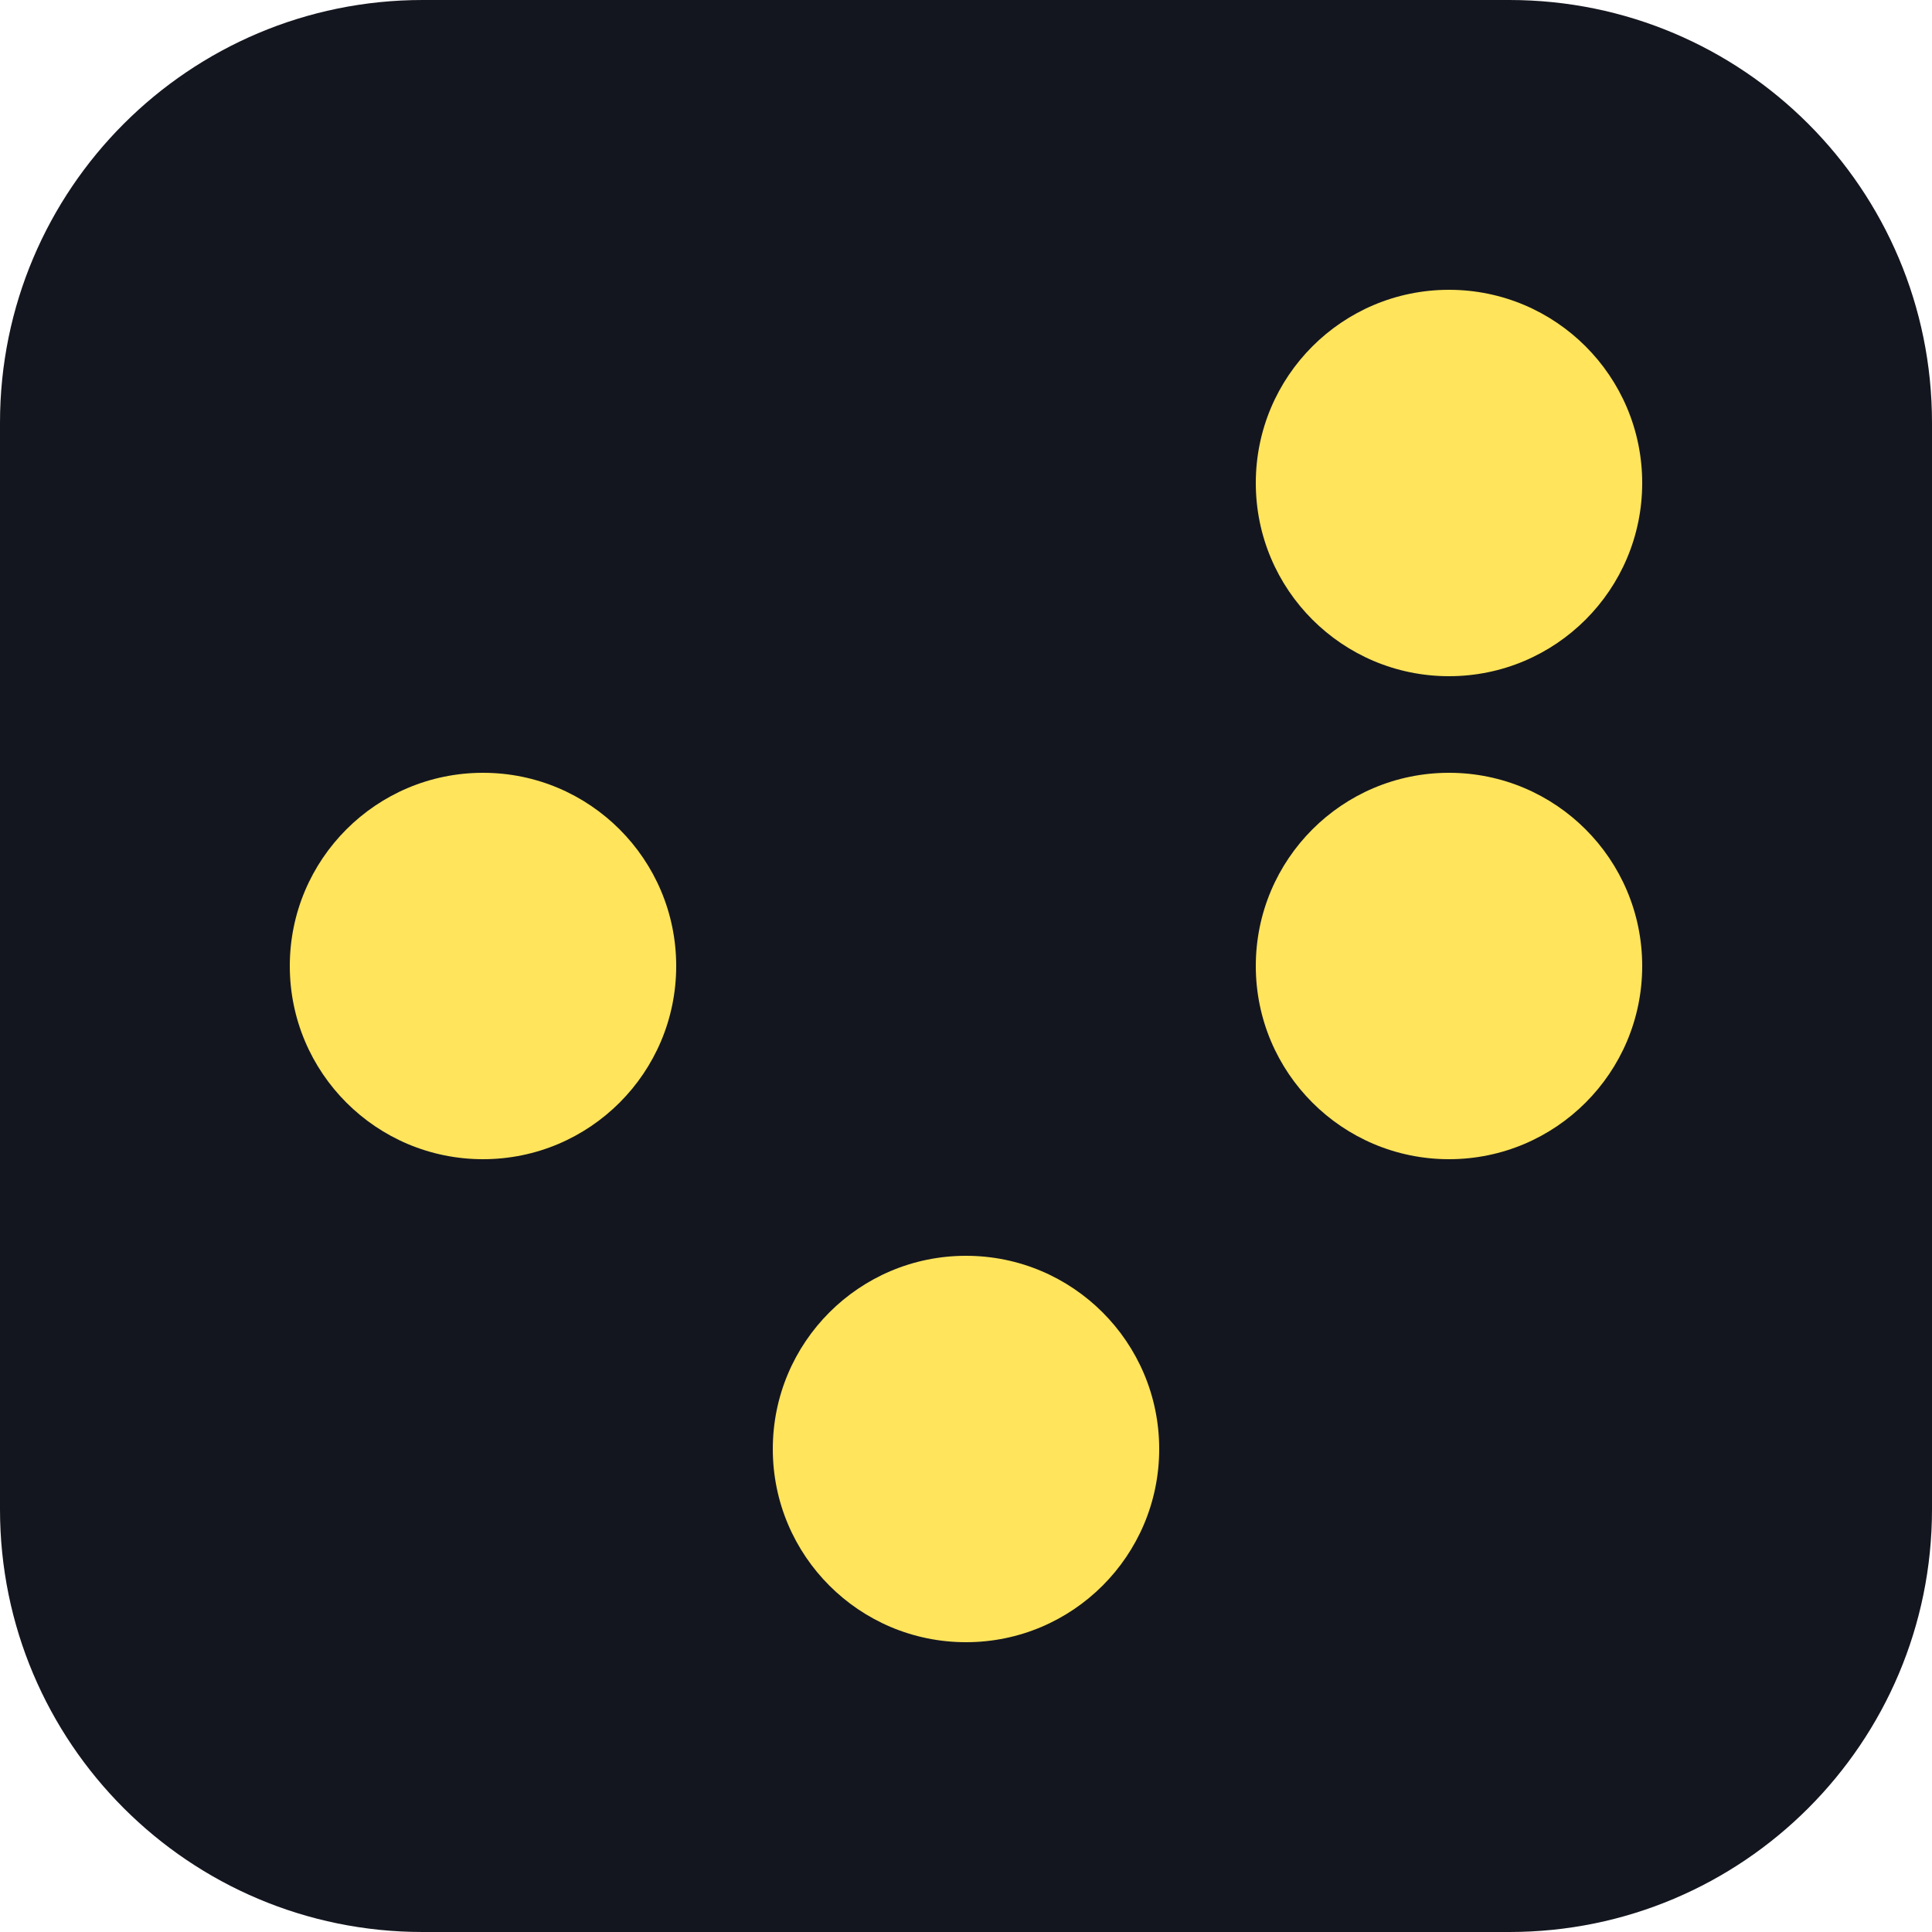
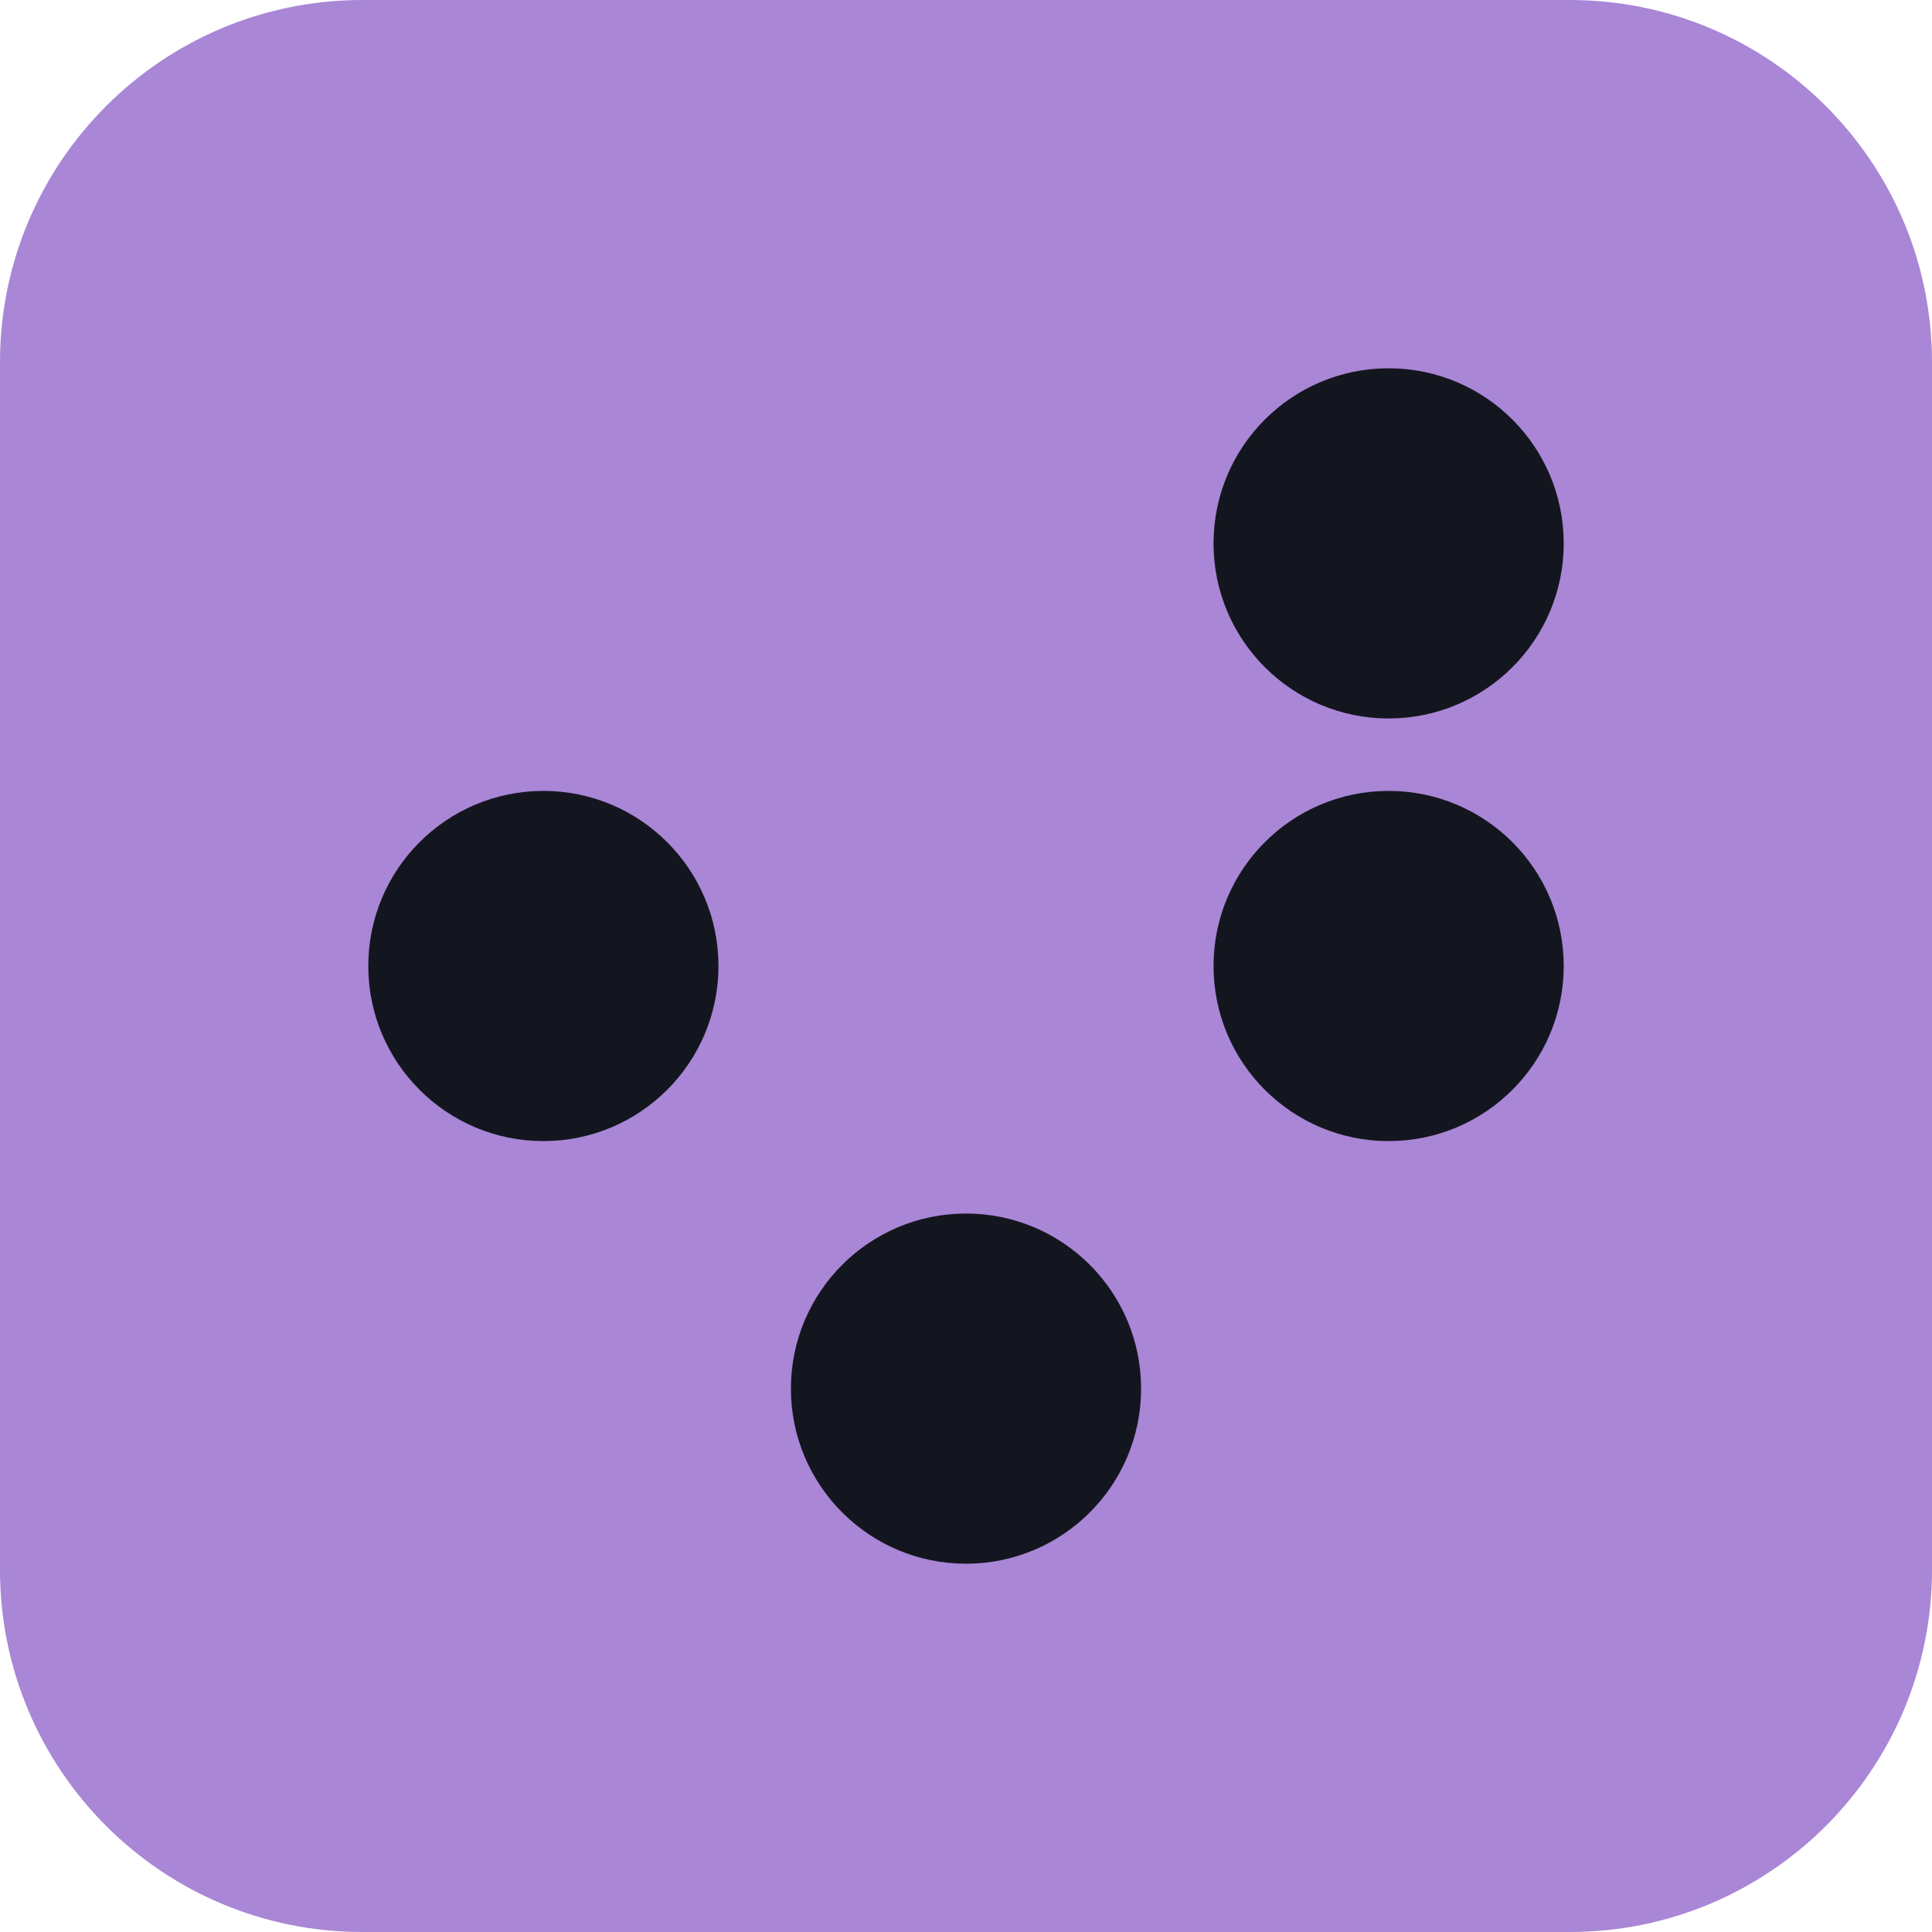
<svg xmlns="http://www.w3.org/2000/svg" viewBox="0 0 32 32">
-   <rect width="32" height="32" rx="7" fill="#14161f" />
-   <g fill="#ffe45c">
-     <circle cx="24" cy="8" r="3.2" />
-     <circle cx="24" cy="16" r="3.2" />
-     <circle cx="16" cy="24" r="3.2" />
-     <circle cx="8" cy="16" r="3.2" />
+   <style>
+     .face { fill: #a986d6; } .pip { fill: #14161f; }
+     @media (prefers-color-scheme: light) { .face { fill: #6b3fa0; } .pip { fill: #fbf3c4; } }
+   </style>
+   <rect class="face" width="32" height="32" rx="6" />
+   <g class="pip">
+     <circle cx="23" cy="9" r="2.9" />
+     <circle cx="9" cy="16" r="2.9" />
+     <circle cx="23" cy="16" r="2.9" />
+     <circle cx="16" cy="23" r="2.9" />
  </g>
</svg>
